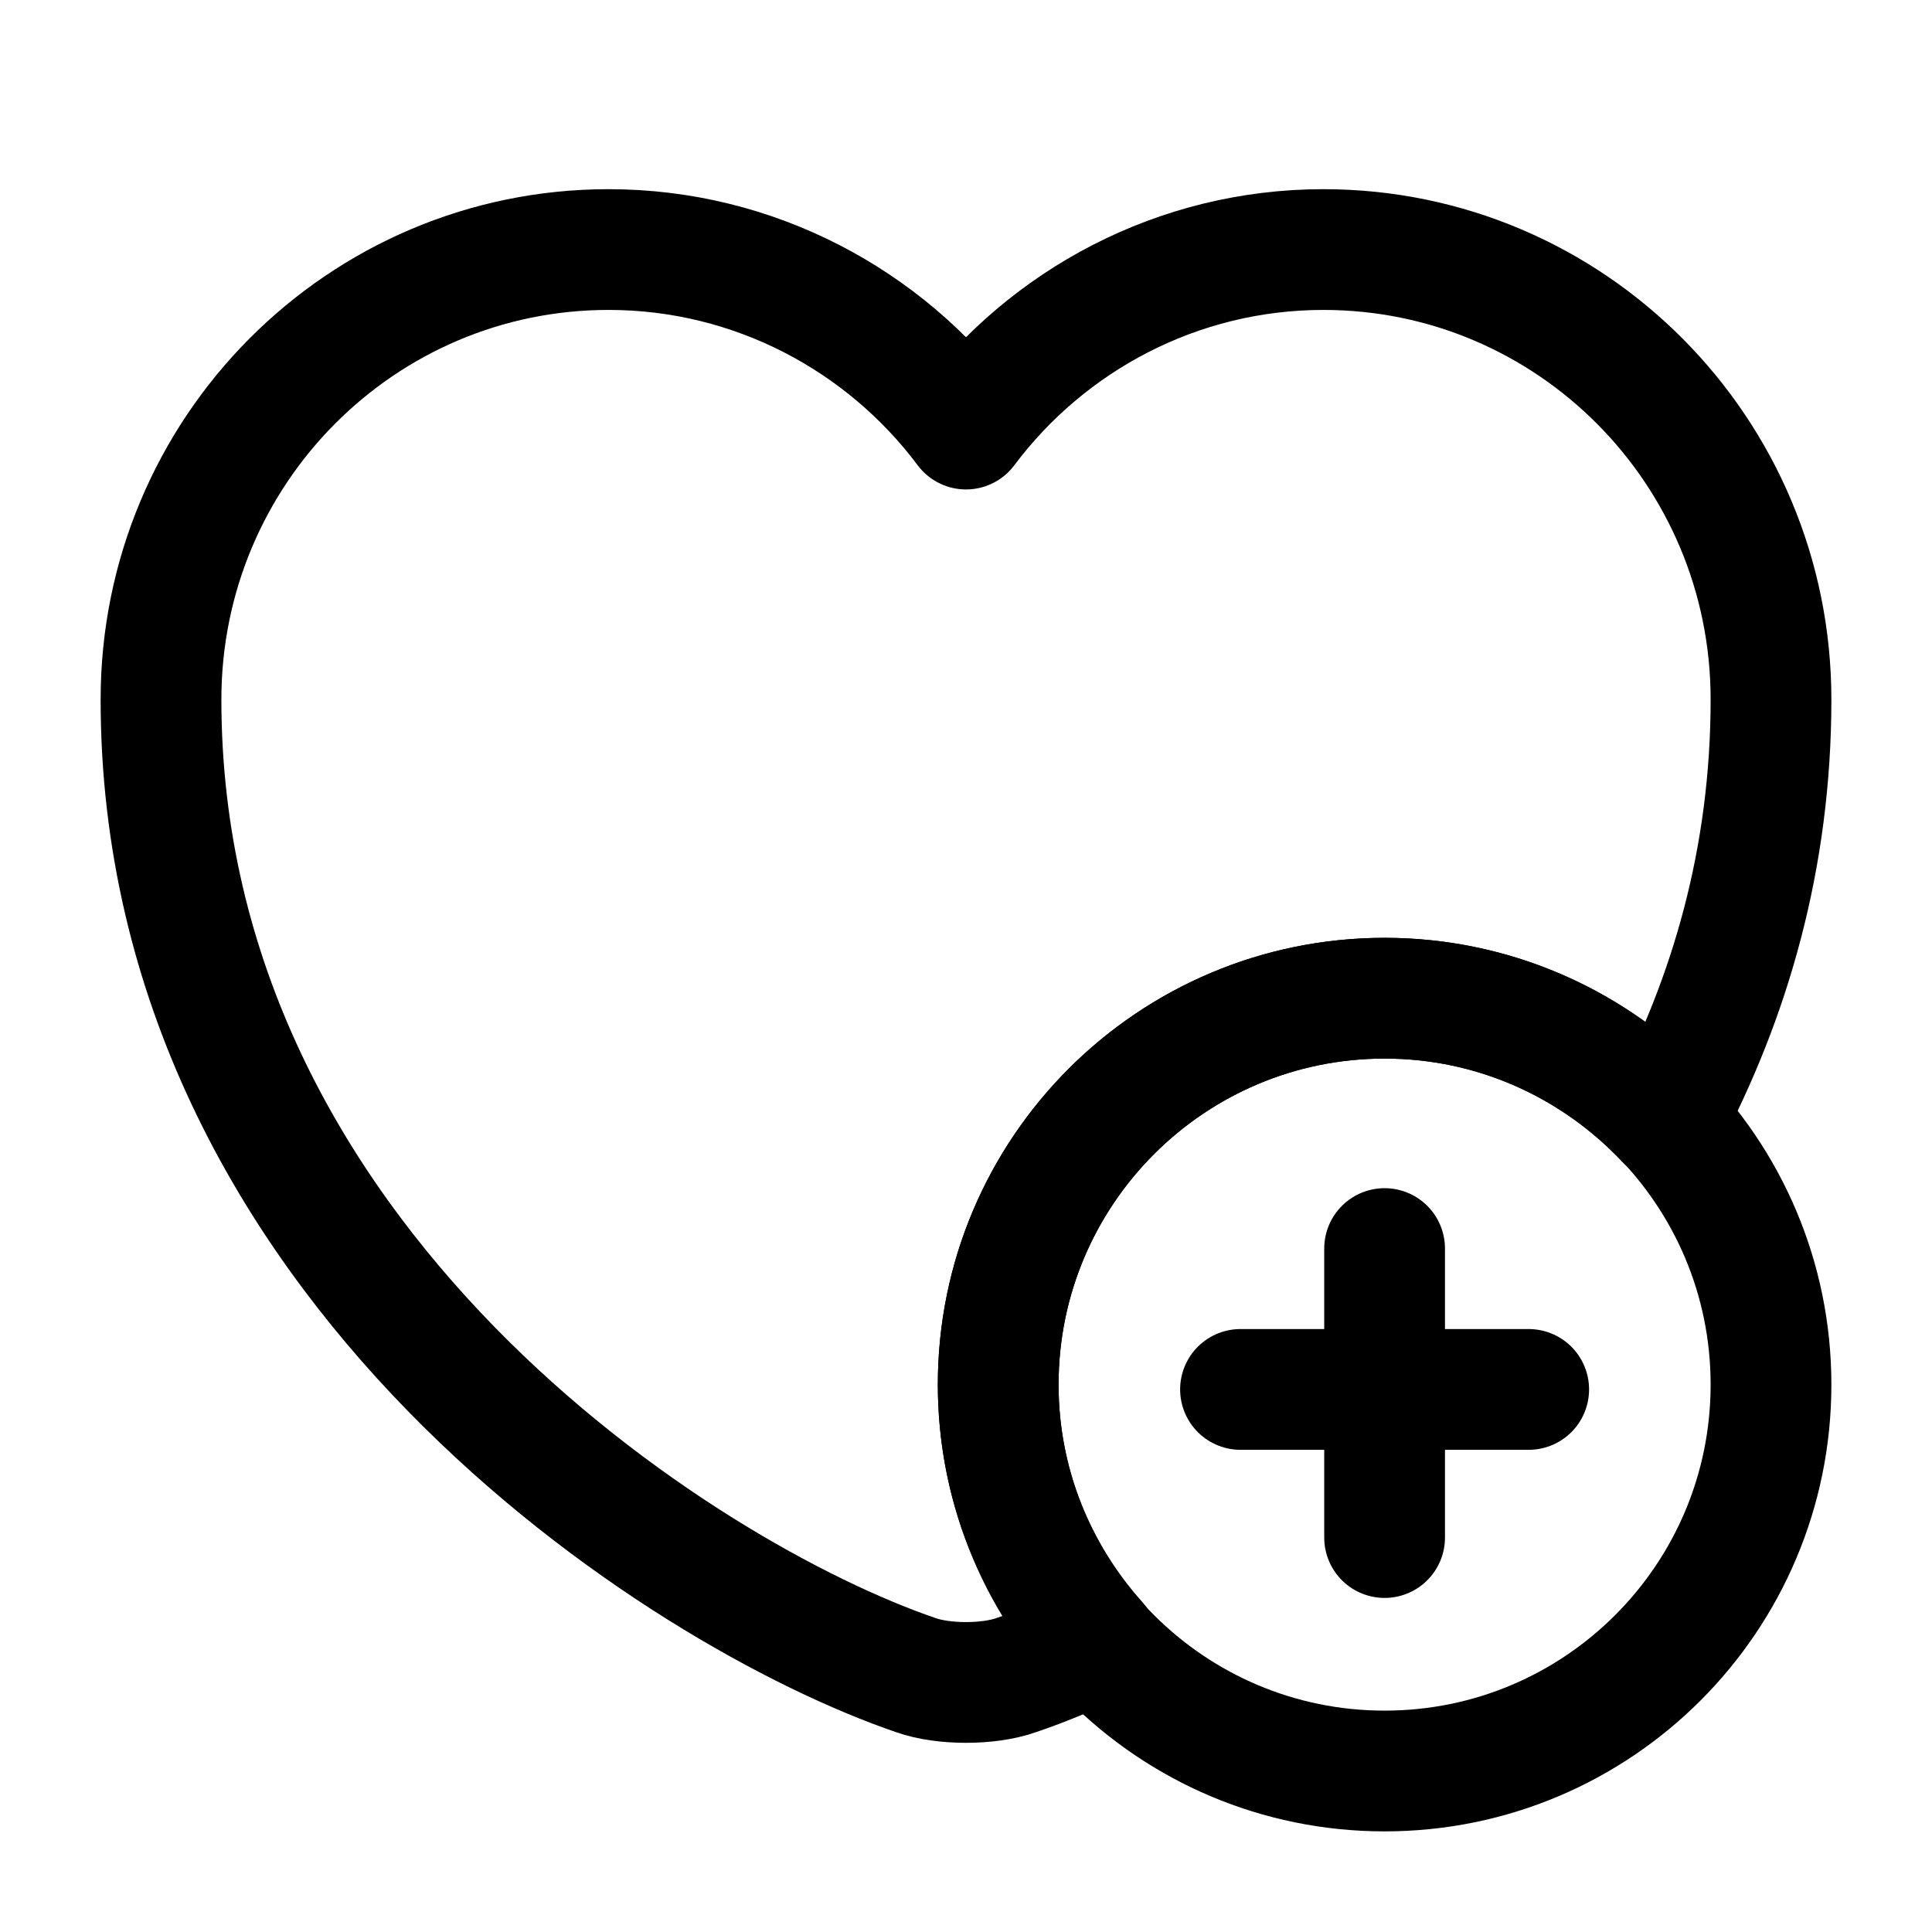
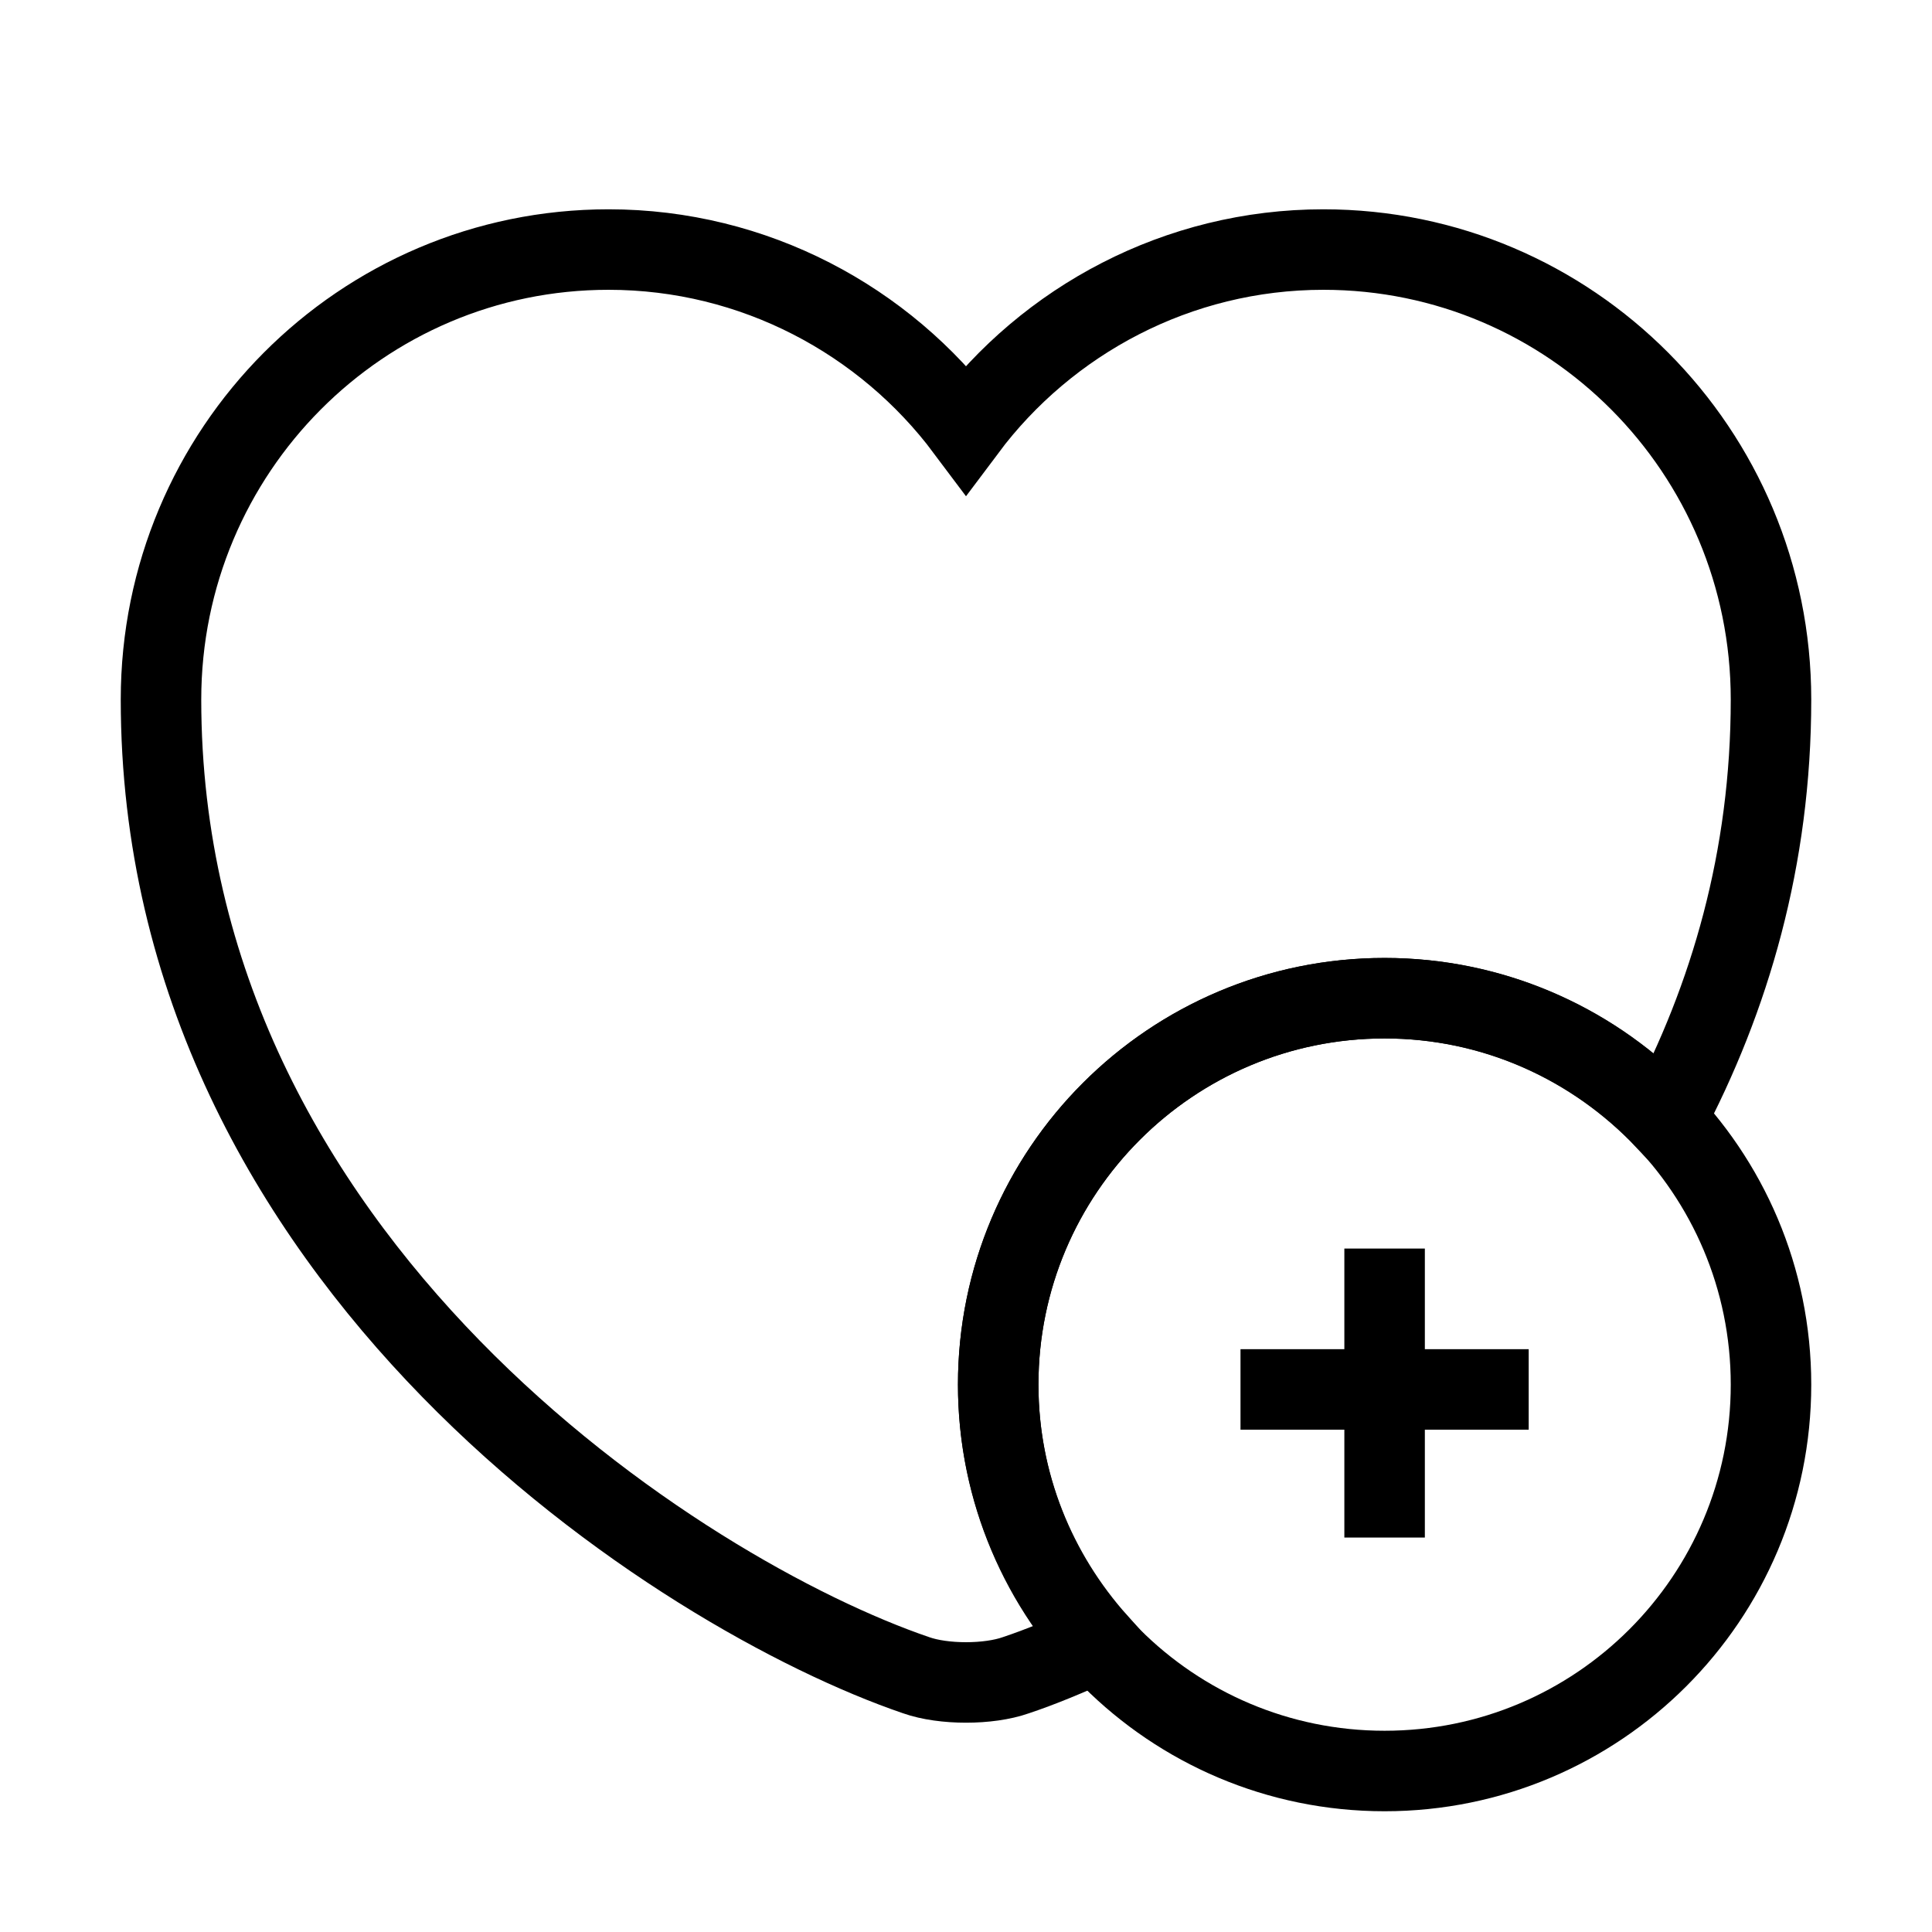
<svg xmlns="http://www.w3.org/2000/svg" width="800px" height="800px" viewBox="0 0 24 24" fill="none">
-   <path d="M17.2 22C19.851 22 22 19.851 22 17.2C22 14.549 19.851 12.4 17.2 12.4C14.549 12.4 12.4 14.549 12.4 17.2C12.4 19.851 14.549 22 17.2 22Z" stroke="currentColor" stroke-width="1.5" stroke-miterlimit="10" stroke-linecap="round" stroke-linejoin="round" />
-   <path d="M18.99 17.26H15.41" stroke="currentColor" stroke-width="1.5" stroke-miterlimit="10" stroke-linecap="round" stroke-linejoin="round" />
-   <path d="M17.2 15.51V19.1" stroke="currentColor" stroke-width="1.5" stroke-miterlimit="10" stroke-linecap="round" stroke-linejoin="round" />
-   <path d="M22 8.69C22 10.66 21.49 12.4 20.69 13.91C19.81 12.98 18.57 12.4 17.2 12.4C14.55 12.4 12.4 14.55 12.4 17.2C12.4 18.43 12.87 19.55 13.63 20.4C13.26 20.57 12.92 20.71 12.62 20.81C12.28 20.93 11.72 20.93 11.38 20.81C8.48 19.82 2 15.69 2 8.69C2 5.6 4.49 3.1 7.56 3.1C9.37 3.1 10.99 3.98 12 5.33C13.01 3.98 14.63 3.1 16.44 3.1C19.51 3.1 22 5.6 22 8.69Z" stroke="currentColor" stroke-width="1.5" stroke-linecap="round" stroke-linejoin="round" />
+   <path d="M17.2 22C19.851 22 22 19.851 22 17.2C22 14.549 19.851 12.4 17.2 12.4C14.549 12.4 12.4 14.549 12.4 17.2C12.4 19.851 14.549 22 17.2 22Z" stroke="currentColor" strokeWidth="1.5" strokeMiterlimit="10" strokeLinecap="round" strokeLinejoin="round" />
+   <path d="M18.99 17.26H15.41" stroke="currentColor" strokeWidth="1.5" strokeMiterlimit="10" strokeLinecap="round" strokeLinejoin="round" />
+   <path d="M17.2 15.51V19.1" stroke="currentColor" strokeWidth="1.5" strokeMiterlimit="10" strokeLinecap="round" strokeLinejoin="round" />
+   <path d="M22 8.69C22 10.66 21.49 12.4 20.69 13.91C19.81 12.98 18.57 12.4 17.2 12.4C14.55 12.4 12.4 14.55 12.4 17.2C12.4 18.43 12.87 19.55 13.63 20.4C13.26 20.57 12.92 20.71 12.62 20.81C12.28 20.93 11.72 20.93 11.38 20.81C8.48 19.82 2 15.69 2 8.69C2 5.6 4.49 3.1 7.56 3.1C9.37 3.1 10.99 3.98 12 5.33C13.01 3.98 14.63 3.1 16.44 3.1C19.51 3.1 22 5.6 22 8.69Z" stroke="currentColor" strokeWidth="1.5" strokeLinecap="round" strokeLinejoin="round" />
</svg>
